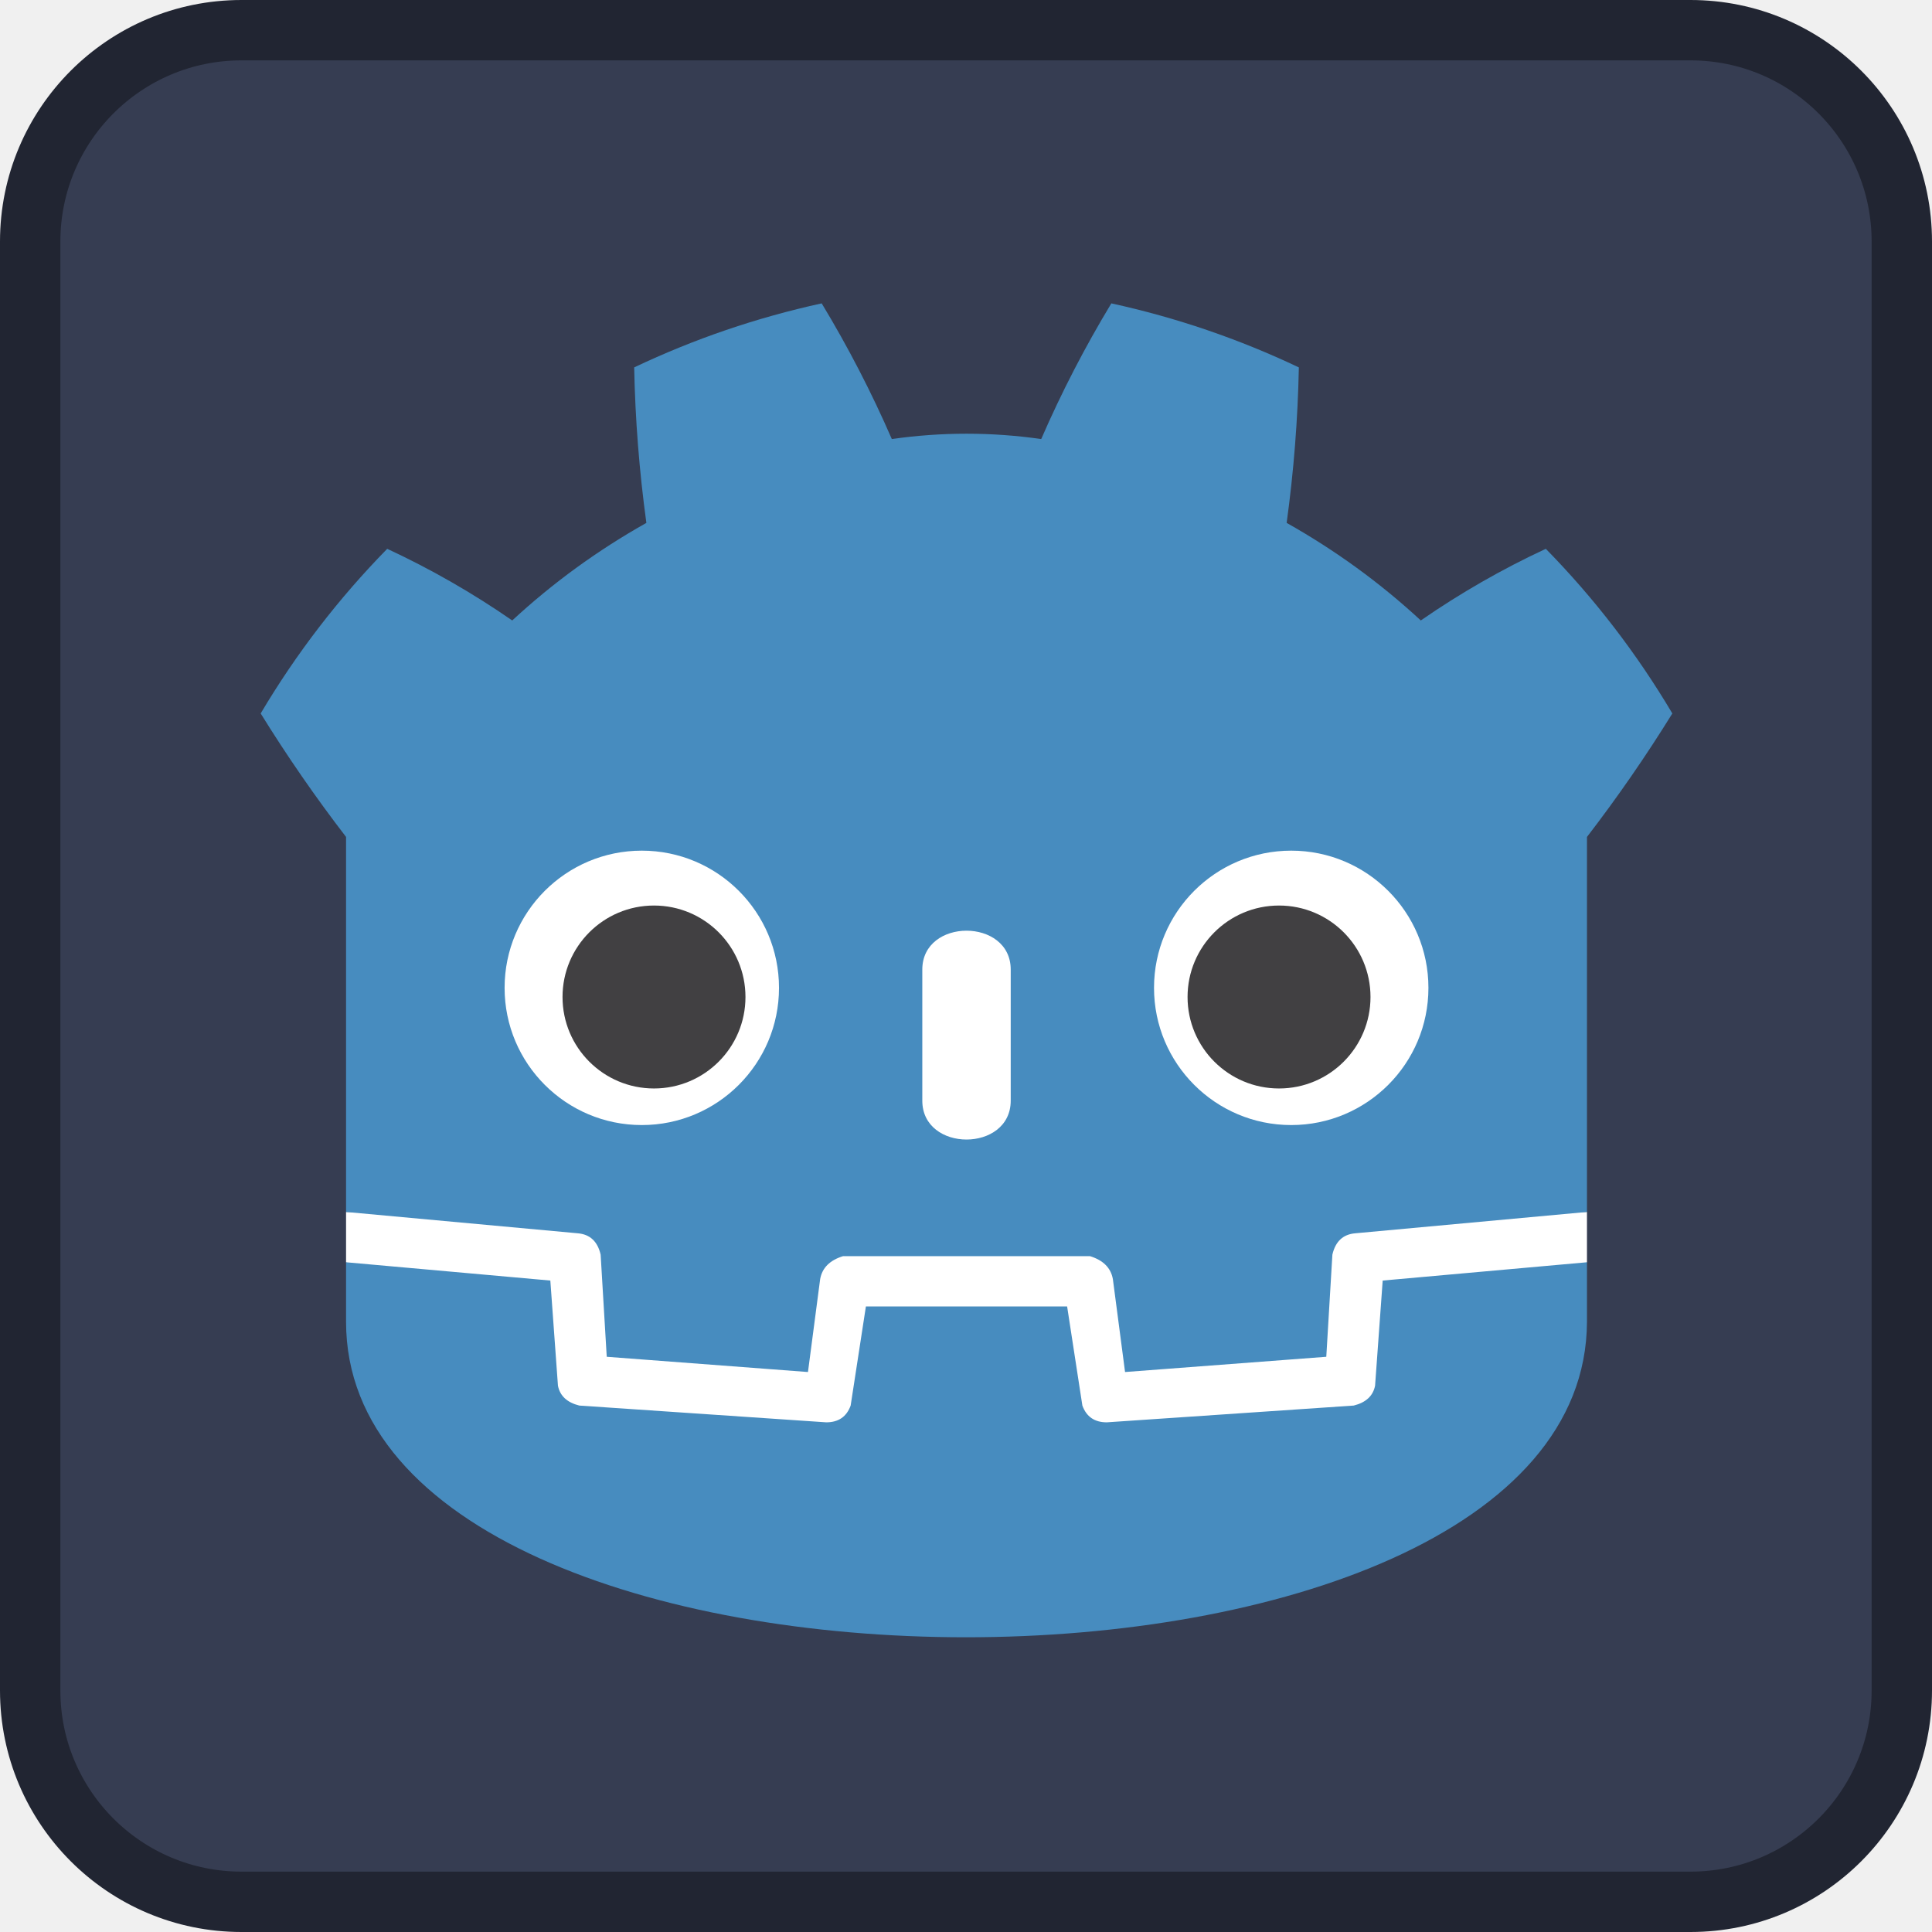
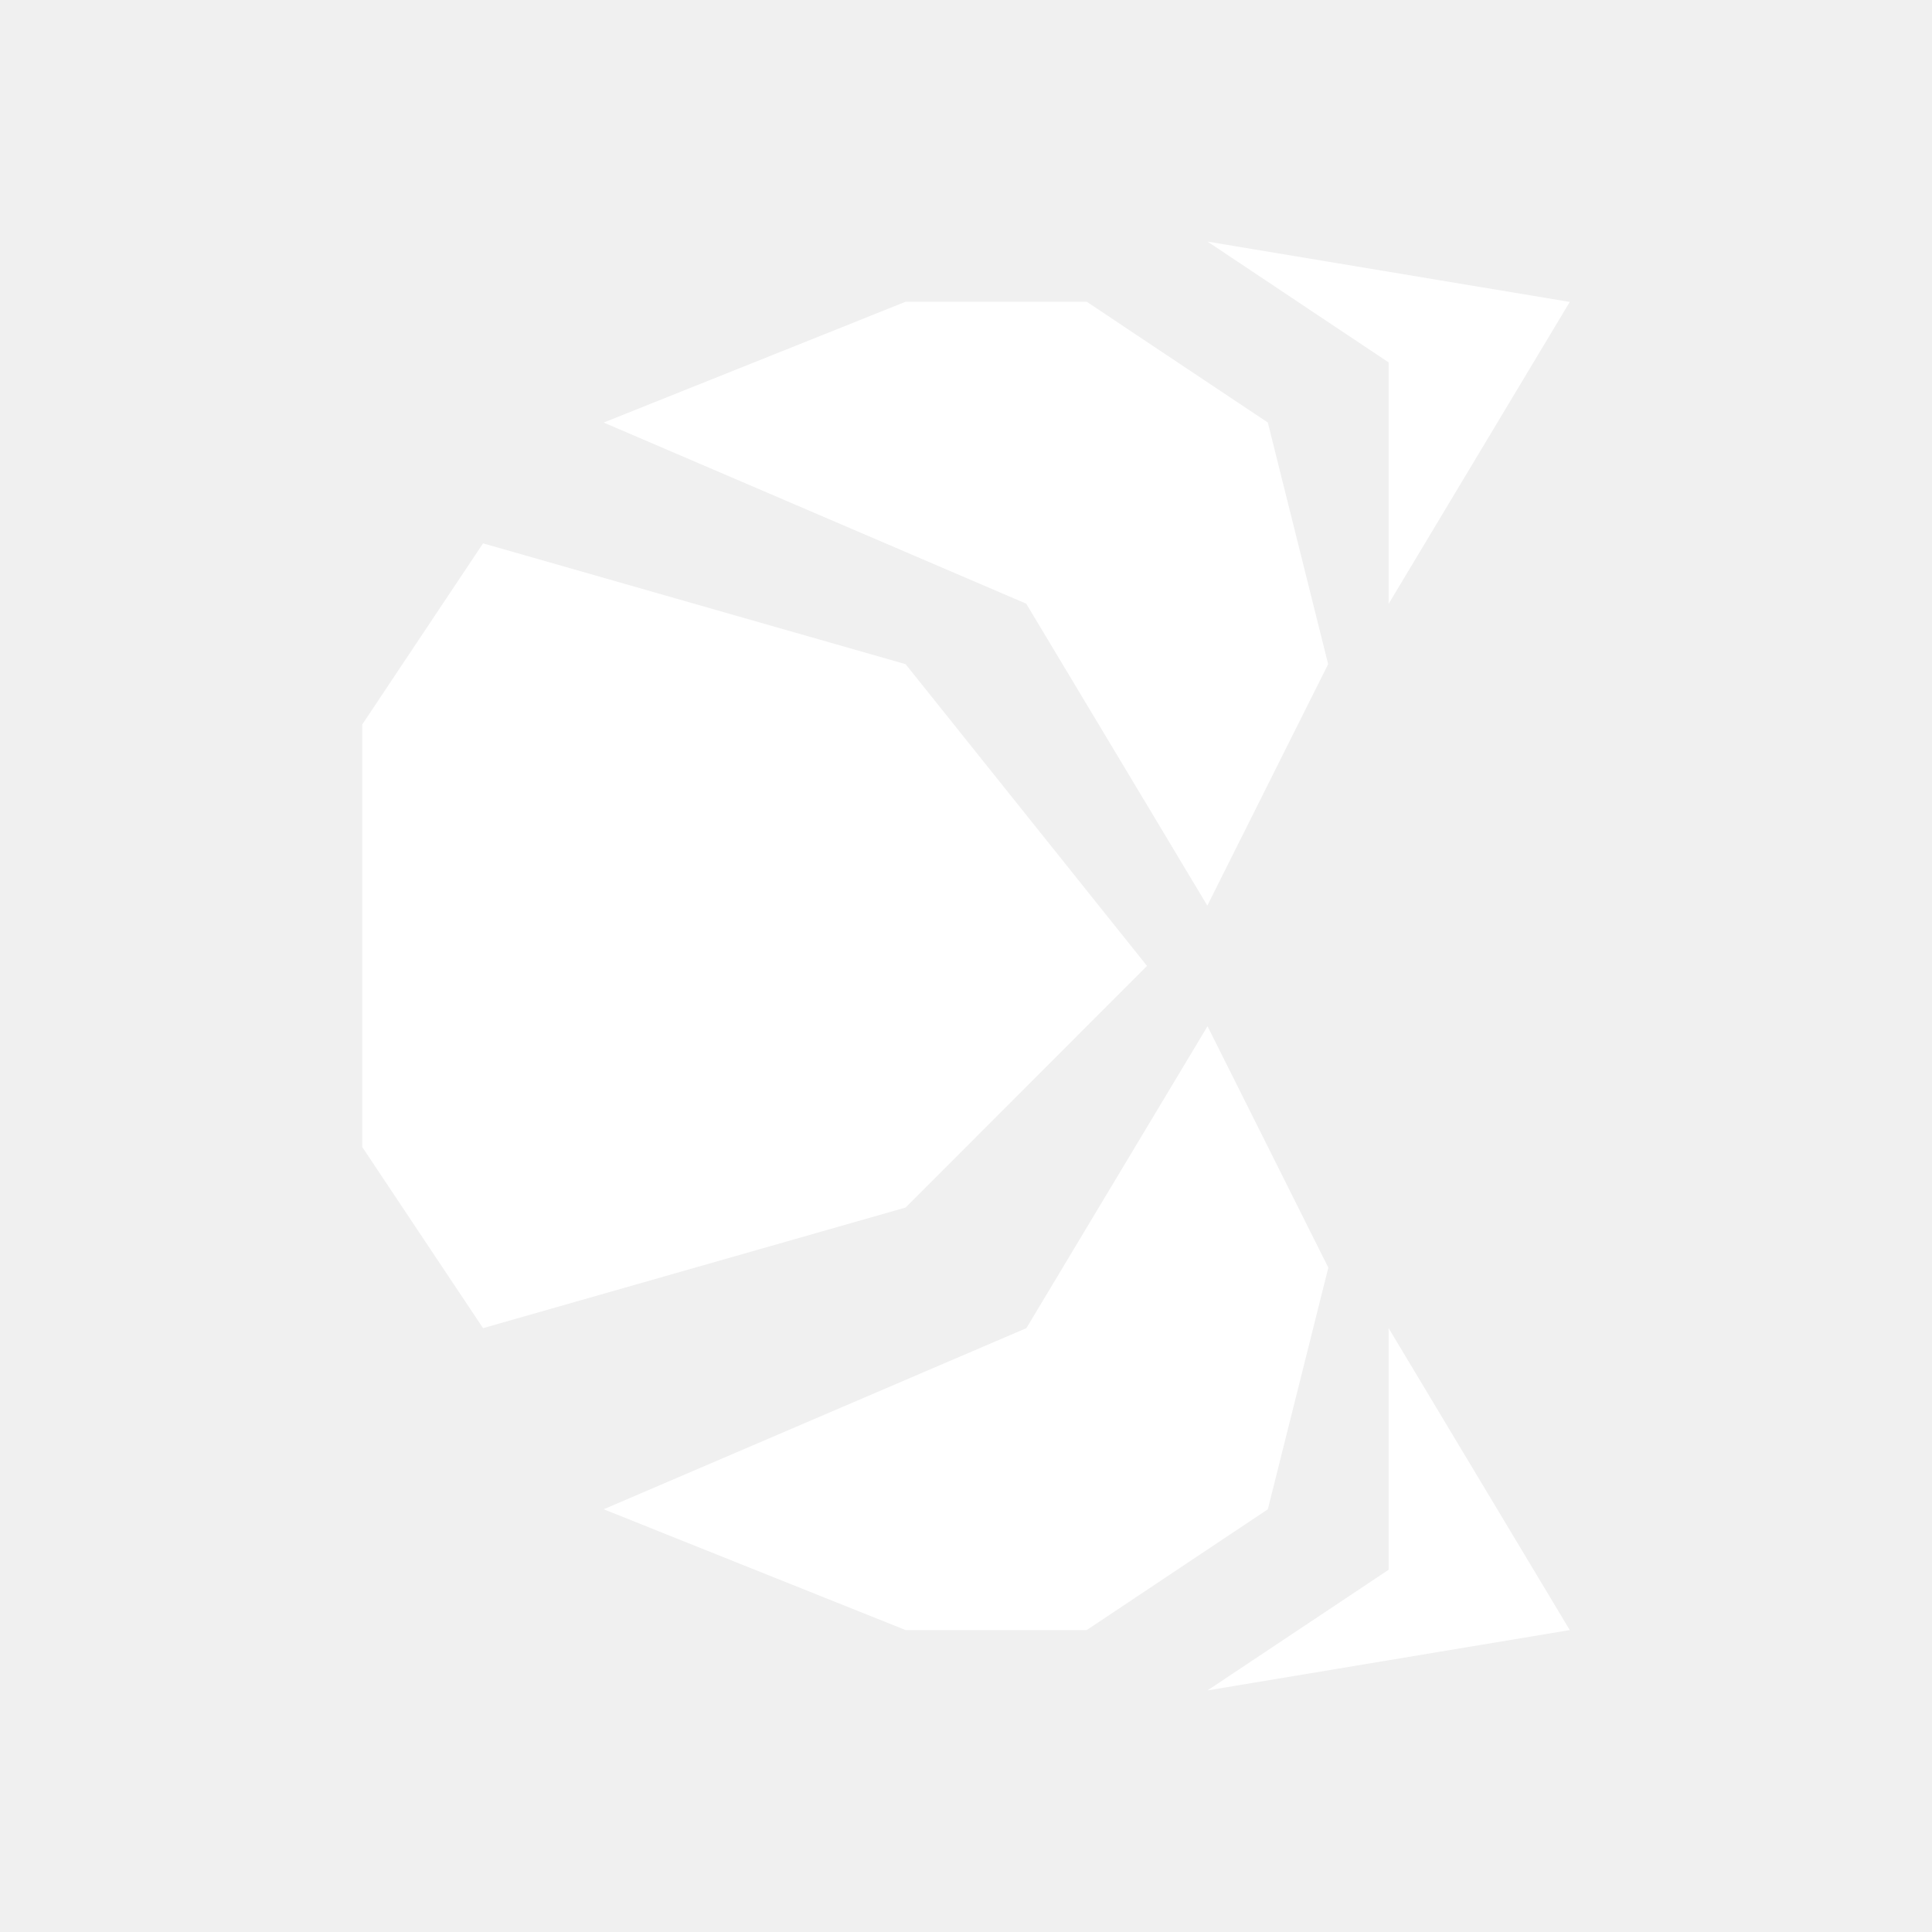
- <svg xmlns="http://www.w3.org/2000/svg" width="128" height="128">
-   <rect width="124" height="124" x="2" y="2" fill="#363d52" stroke="#212532" stroke-width="4" rx="14" />
-   <g fill="#fff" transform="translate(12.322 12.322)scale(.101)">
-     <path d="M105 673v33q407 354 814 0v-33z" />
-     <path fill="#478cbf" d="m105 673 152 14q12 1 15 14l4 67 132 10 8-61q2-11 15-15h162q13 4 15 15l8 61 132-10 4-67q3-13 15-14l152-14V427q30-39 56-81-35-59-83-108-43 20-82 47-40-37-88-64 7-51 8-102-59-28-123-42-26 43-46 89-49-7-98 0-20-46-46-89-64 14-123 42 1 51 8 102-48 27-88 64-39-27-82-47-48 49-83 108 26 42 56 81zm0 33v39c0 276 813 276 814 0v-39l-134 12-5 69q-2 10-14 13l-162 11q-12 0-16-11l-10-65H446l-10 65q-4 11-16 11l-162-11q-12-3-14-13l-5-69z" />
-     <path d="M483 600c0 34 58 34 58 0v-86c0-34-58-34-58 0z" />
-     <circle cx="725" cy="526" r="90" />
-     <circle cx="299" cy="526" r="90" />
-   </g>
-   <g fill="#414042" transform="translate(12.322 12.322)scale(.101)">
-     <circle cx="307" cy="532" r="60" />
-     <circle cx="717" cy="532" r="60" />
-   </g>
+ <svg xmlns="http://www.w3.org/2000/svg" width="32" height="32" viewBox="0 0 10.667 10.667" version="1.1" id="svg1" xml:space="preserve">
+   <defs id="defs1" />
+   <g id="layer2" />
+   <path style="fill:#ffffff;stroke-width:0.333" d="m 8.667,1.667 -2,-0.333 1,0.667 v 1.333 z" id="path7" />
+   <path style="fill:#ffffff;stroke-width:0.333" d="m 7,2.333 -1,-0.667 -1,0 -1.667,0.667 2.333,1 1,1.667 0.667,-1.333 z" id="path8" />
+   <path style="fill:#ffffff;stroke-width:0.333" d="M 8.667,9 6.667,9.333 7.667,8.667 V 7.333 Z" id="path7-5" />
+   <path style="fill:#ffffff;stroke-width:0.333" d="m 7,8.333 -1,0.667 H 5 L 3.333,8.333 5.667,7.333 l 1,-1.667 0.667,1.333 z" id="path8-1" />
+   <path style="fill:#ffffff;stroke-width:0.333" d="M 6.333,5.333 5,3.667 2.667,3 l -0.667,1 V 6.333 L 2.667,7.333 5,6.667 Z" id="path9" />
</svg>
